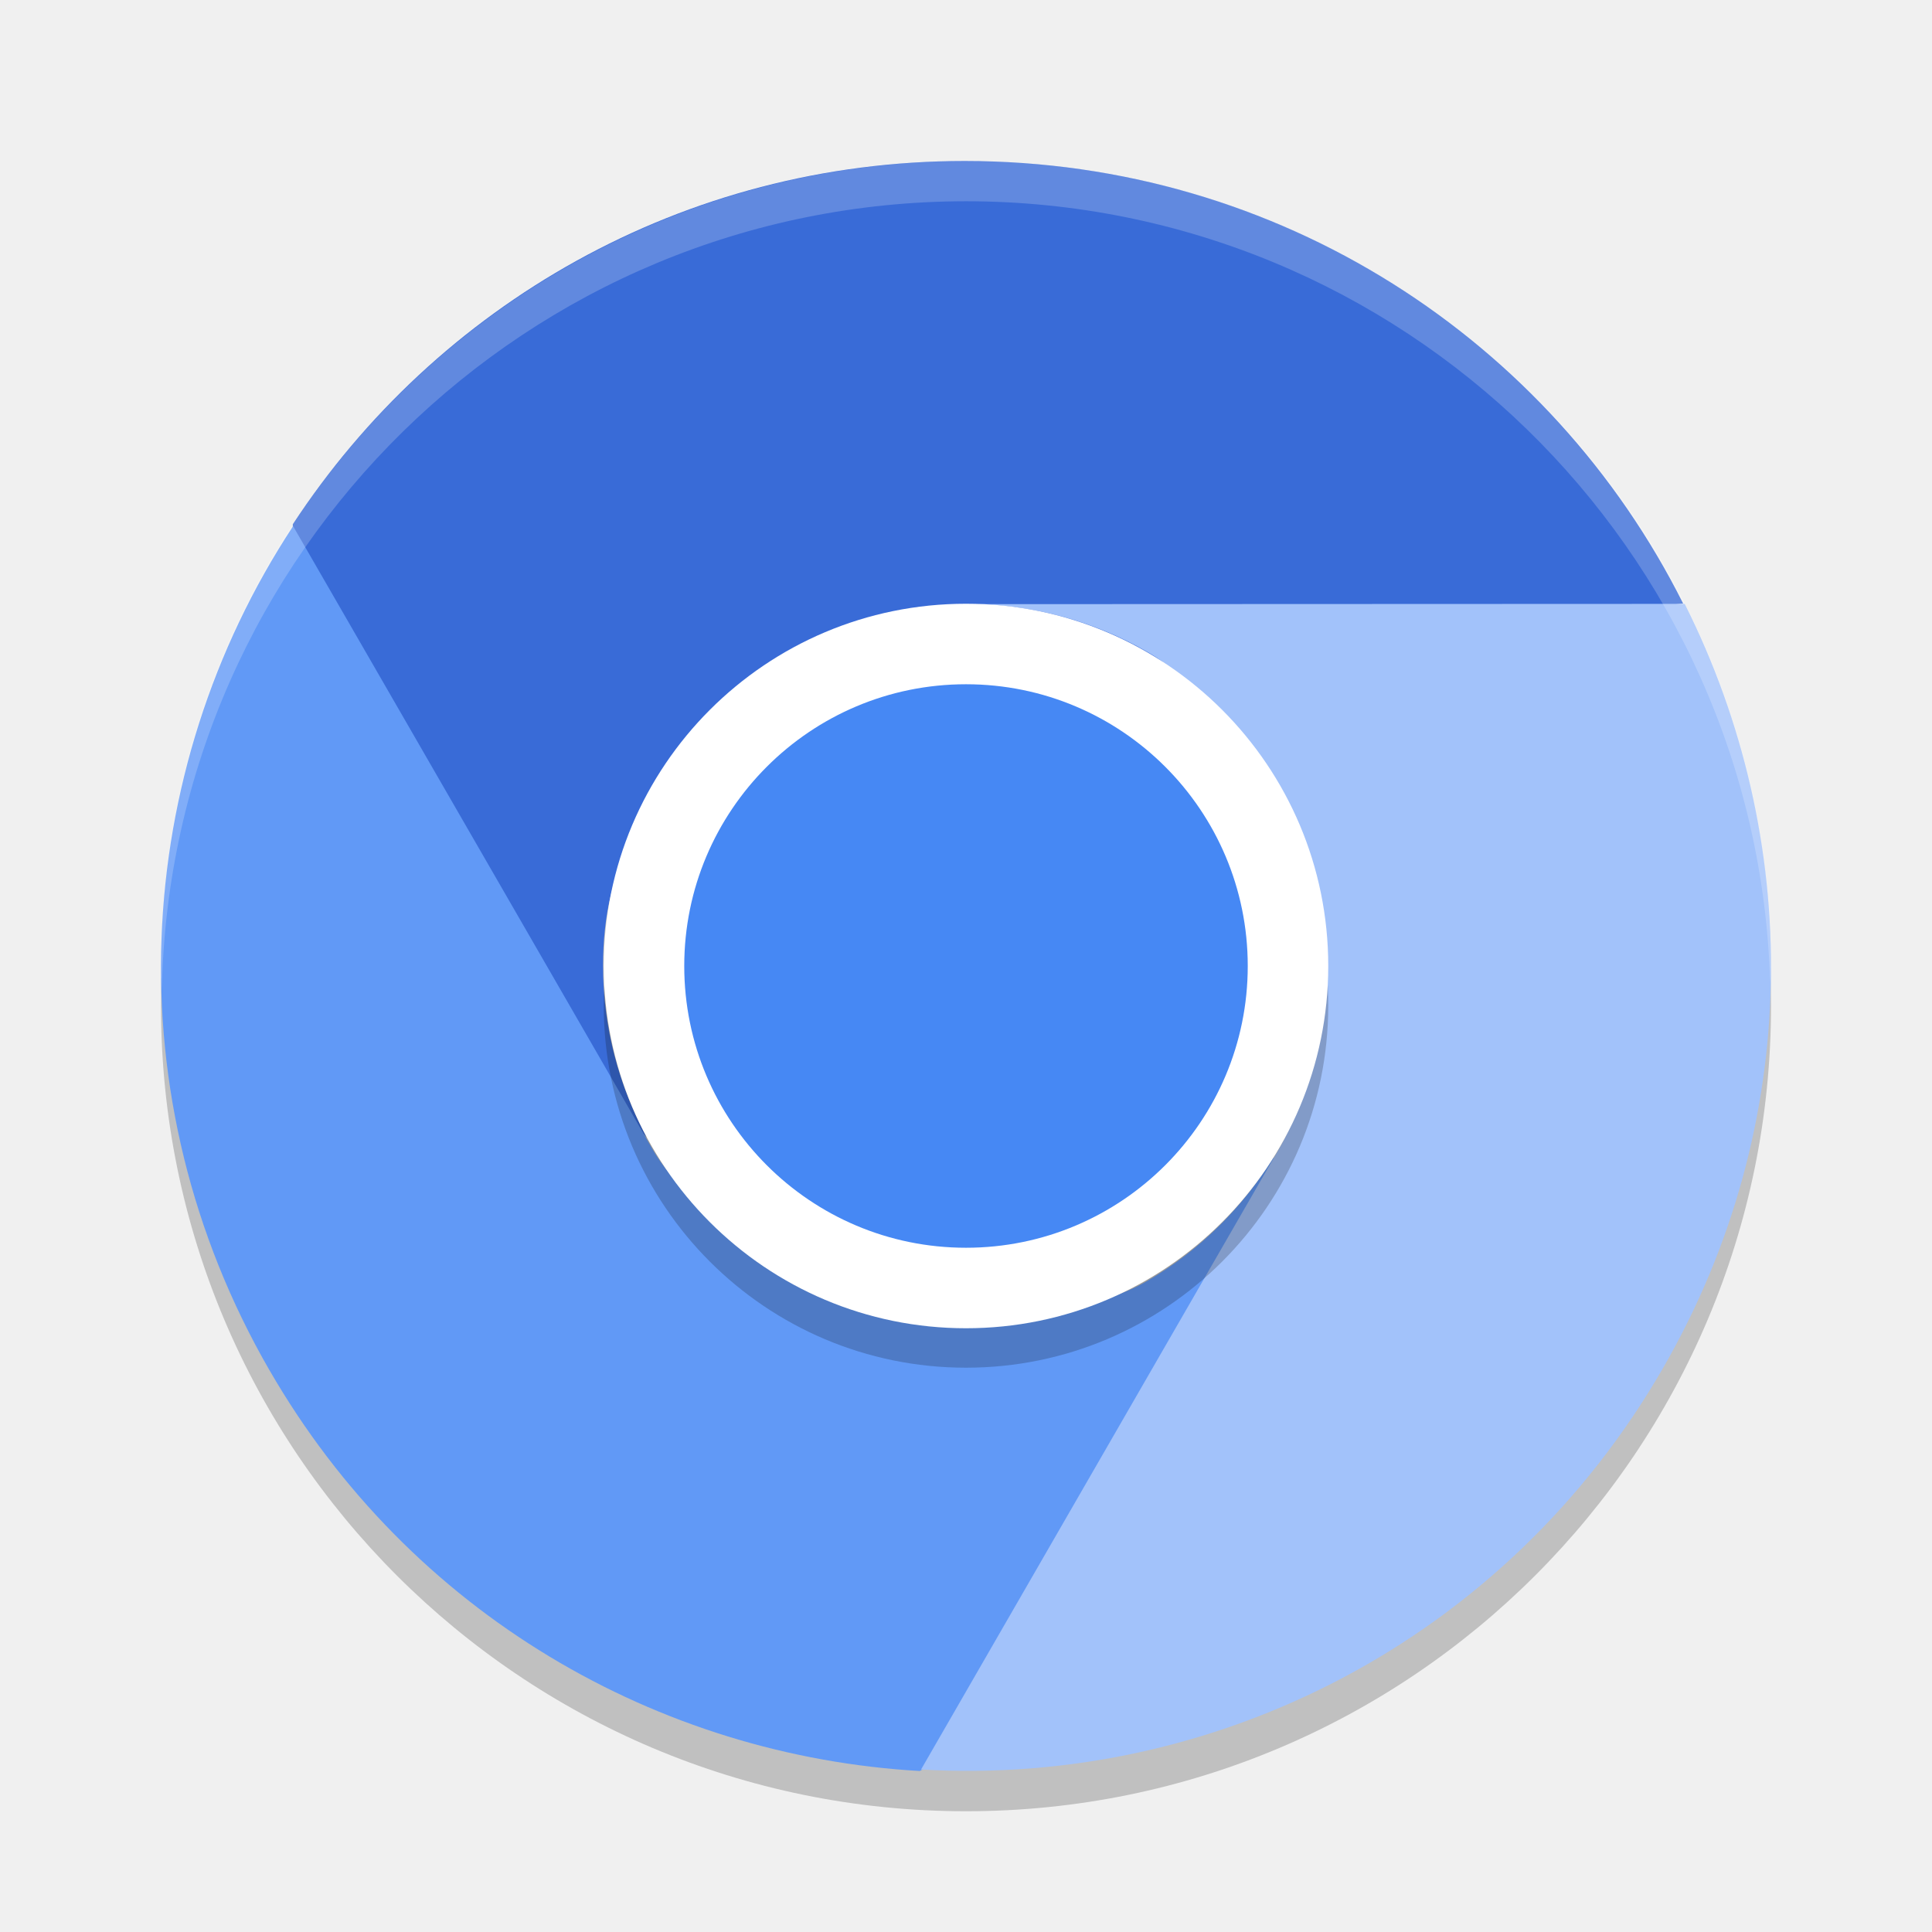
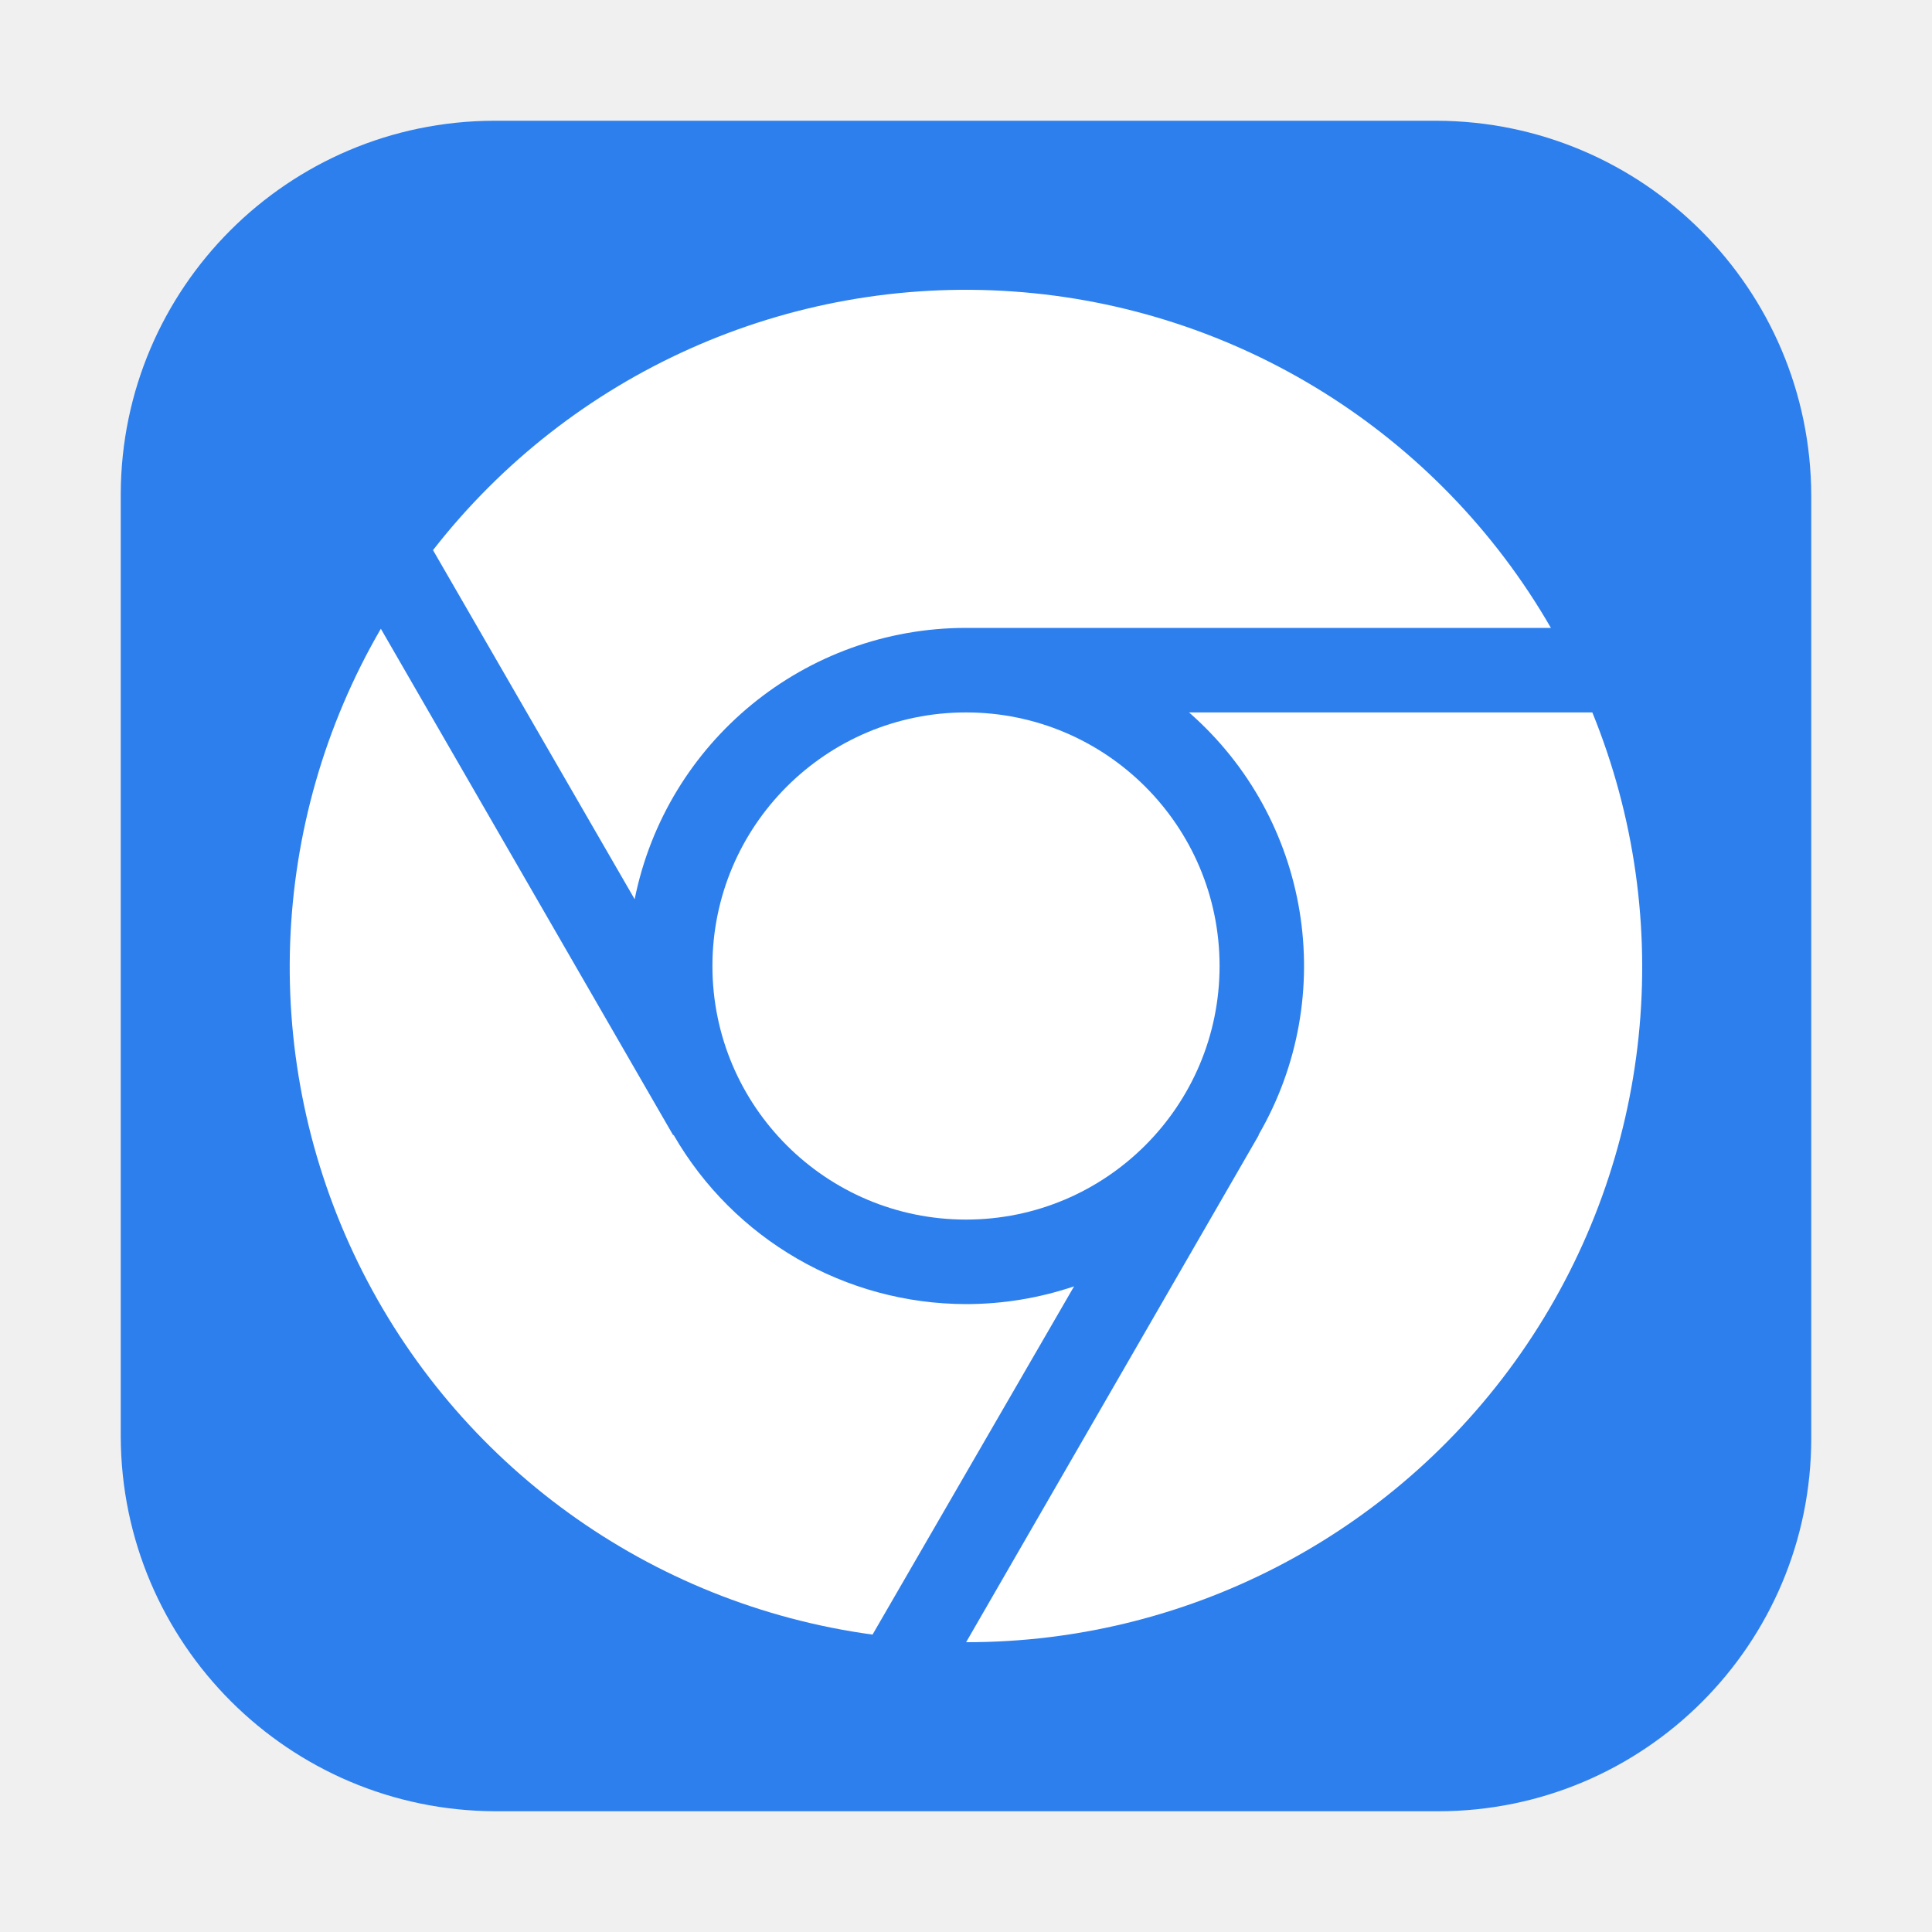
- <svg xmlns="http://www.w3.org/2000/svg" width="48" height="48" version="1">
-   <circle style="opacity:0.2" cx="24" cy="25" r="20" />
-   <path style="fill:#396bd7" d="m 23.969,4 c -7.006,0 -13.131,3.592 -16.694,9.026 -0.126,8.143 5.048,10.98 8.799,15.242 -0.69,-1.274 -1.092,-2.722 -1.092,-4.279 0,-4.983 4.039,-6.442 8.987,-6.996 l 17.848,-1.999 C 38.541,8.459 31.799,4 23.968,4 Z" />
-   <path style="fill:#6199f6" d="m 6.695,34.042 c 3.503,6.073 9.674,9.587 16.157,9.958 6.913,-3.814 10.577,-8.663 8.787,-15.249 -0.758,1.236 -1.809,2.308 -3.156,3.086 -2.141,1.237 -4.123,-0.063 -6.33,-0.643 -2.237,-0.587 -4.693,-0.477 -5.946,-2.65 L 7.282,13.072 C 3.265,19.181 2.779,27.254 6.694,34.042 Z" />
-   <path style="fill:#a2c2fa" d="m 41.319,33.987 c 3.503,-6.073 3.458,-13.179 0.537,-18.984 l -17.587,0.007 c 1.448,0.039 2.901,0.414 4.248,1.193 2.304,1.332 2.088,3.963 2.597,6.368 0.444,2.095 1.851,3.911 0.692,5.92 L 22.883,43.963 c 7.293,0.428 14.521,-3.187 18.436,-9.976 z" />
-   <rect opacity=".2" width="18" height="18" x="-33.98" y="-33" rx="9" ry="9" transform="matrix(0,-1,-1,0,0,0)" />
-   <rect style="fill:#ffffff" width="18" height="18" x="-33" y="-33" rx="9" ry="9" transform="matrix(0,-1,-1,0,0,0)" />
-   <rect style="fill:#4688f4" width="14" height="14" x="-31" y="-31" rx="7" ry="7" transform="matrix(0,-1,-1,0,0,0)" />
-   <path style="opacity:0.2;fill:#ffffff" d="M 24 4 A 20 20 0 0 0 4 24 A 20 20 0 0 0 4.021 24.582 A 20 20 0 0 1 24 5 A 20 20 0 0 1 43.979 24.418 A 20 20 0 0 0 44 24 A 20 20 0 0 0 24 4 z" />
+ <svg xmlns="http://www.w3.org/2000/svg" height="16px" width="16px" id="svg6" viewBox="0 0 16 16">
+   <defs>
+     <style>.cls-1{fill:#2d7fed;}.cls-2{fill:#fff;}</style>
+   </defs>
+   <path id="rect51" class="cls-1" d="M4.09,1h7.806A3.112,3.112,0,0,1,15,4.103V11.91A3.09,3.09,0,0,1,11.91,15H4.103A3.112,3.112,0,0,1,1,11.897V4.09A3.099,3.099,0,0,1,4.09,1Z" />
+   <circle class="cls-2" cx="8" cy="8" r="2.1" />
+   <path class="cls-2" d="M8,5.2h4.844a5.593,5.593,0,0,0-9.258-.644l1.67,2.891A2.8,2.8,0,0,1,8,5.2Z" />
+   <path class="cls-2" d="M13.187,5.9h-3.34a2.789,2.789,0,0,1,.575,3.5h.003L8.001,13.6A5.591,5.591,0,0,0,13.187,5.9Z" />
+   <path class="cls-2" d="M8,10.8A2.8,2.8,0,0,1,5.579,9.4H5.574l-2.42-4.193a5.579,5.579,0,0,0,4.072,8.33l1.669-2.884A2.798,2.798,0,0,1,8,10.8Z" />
</svg>
